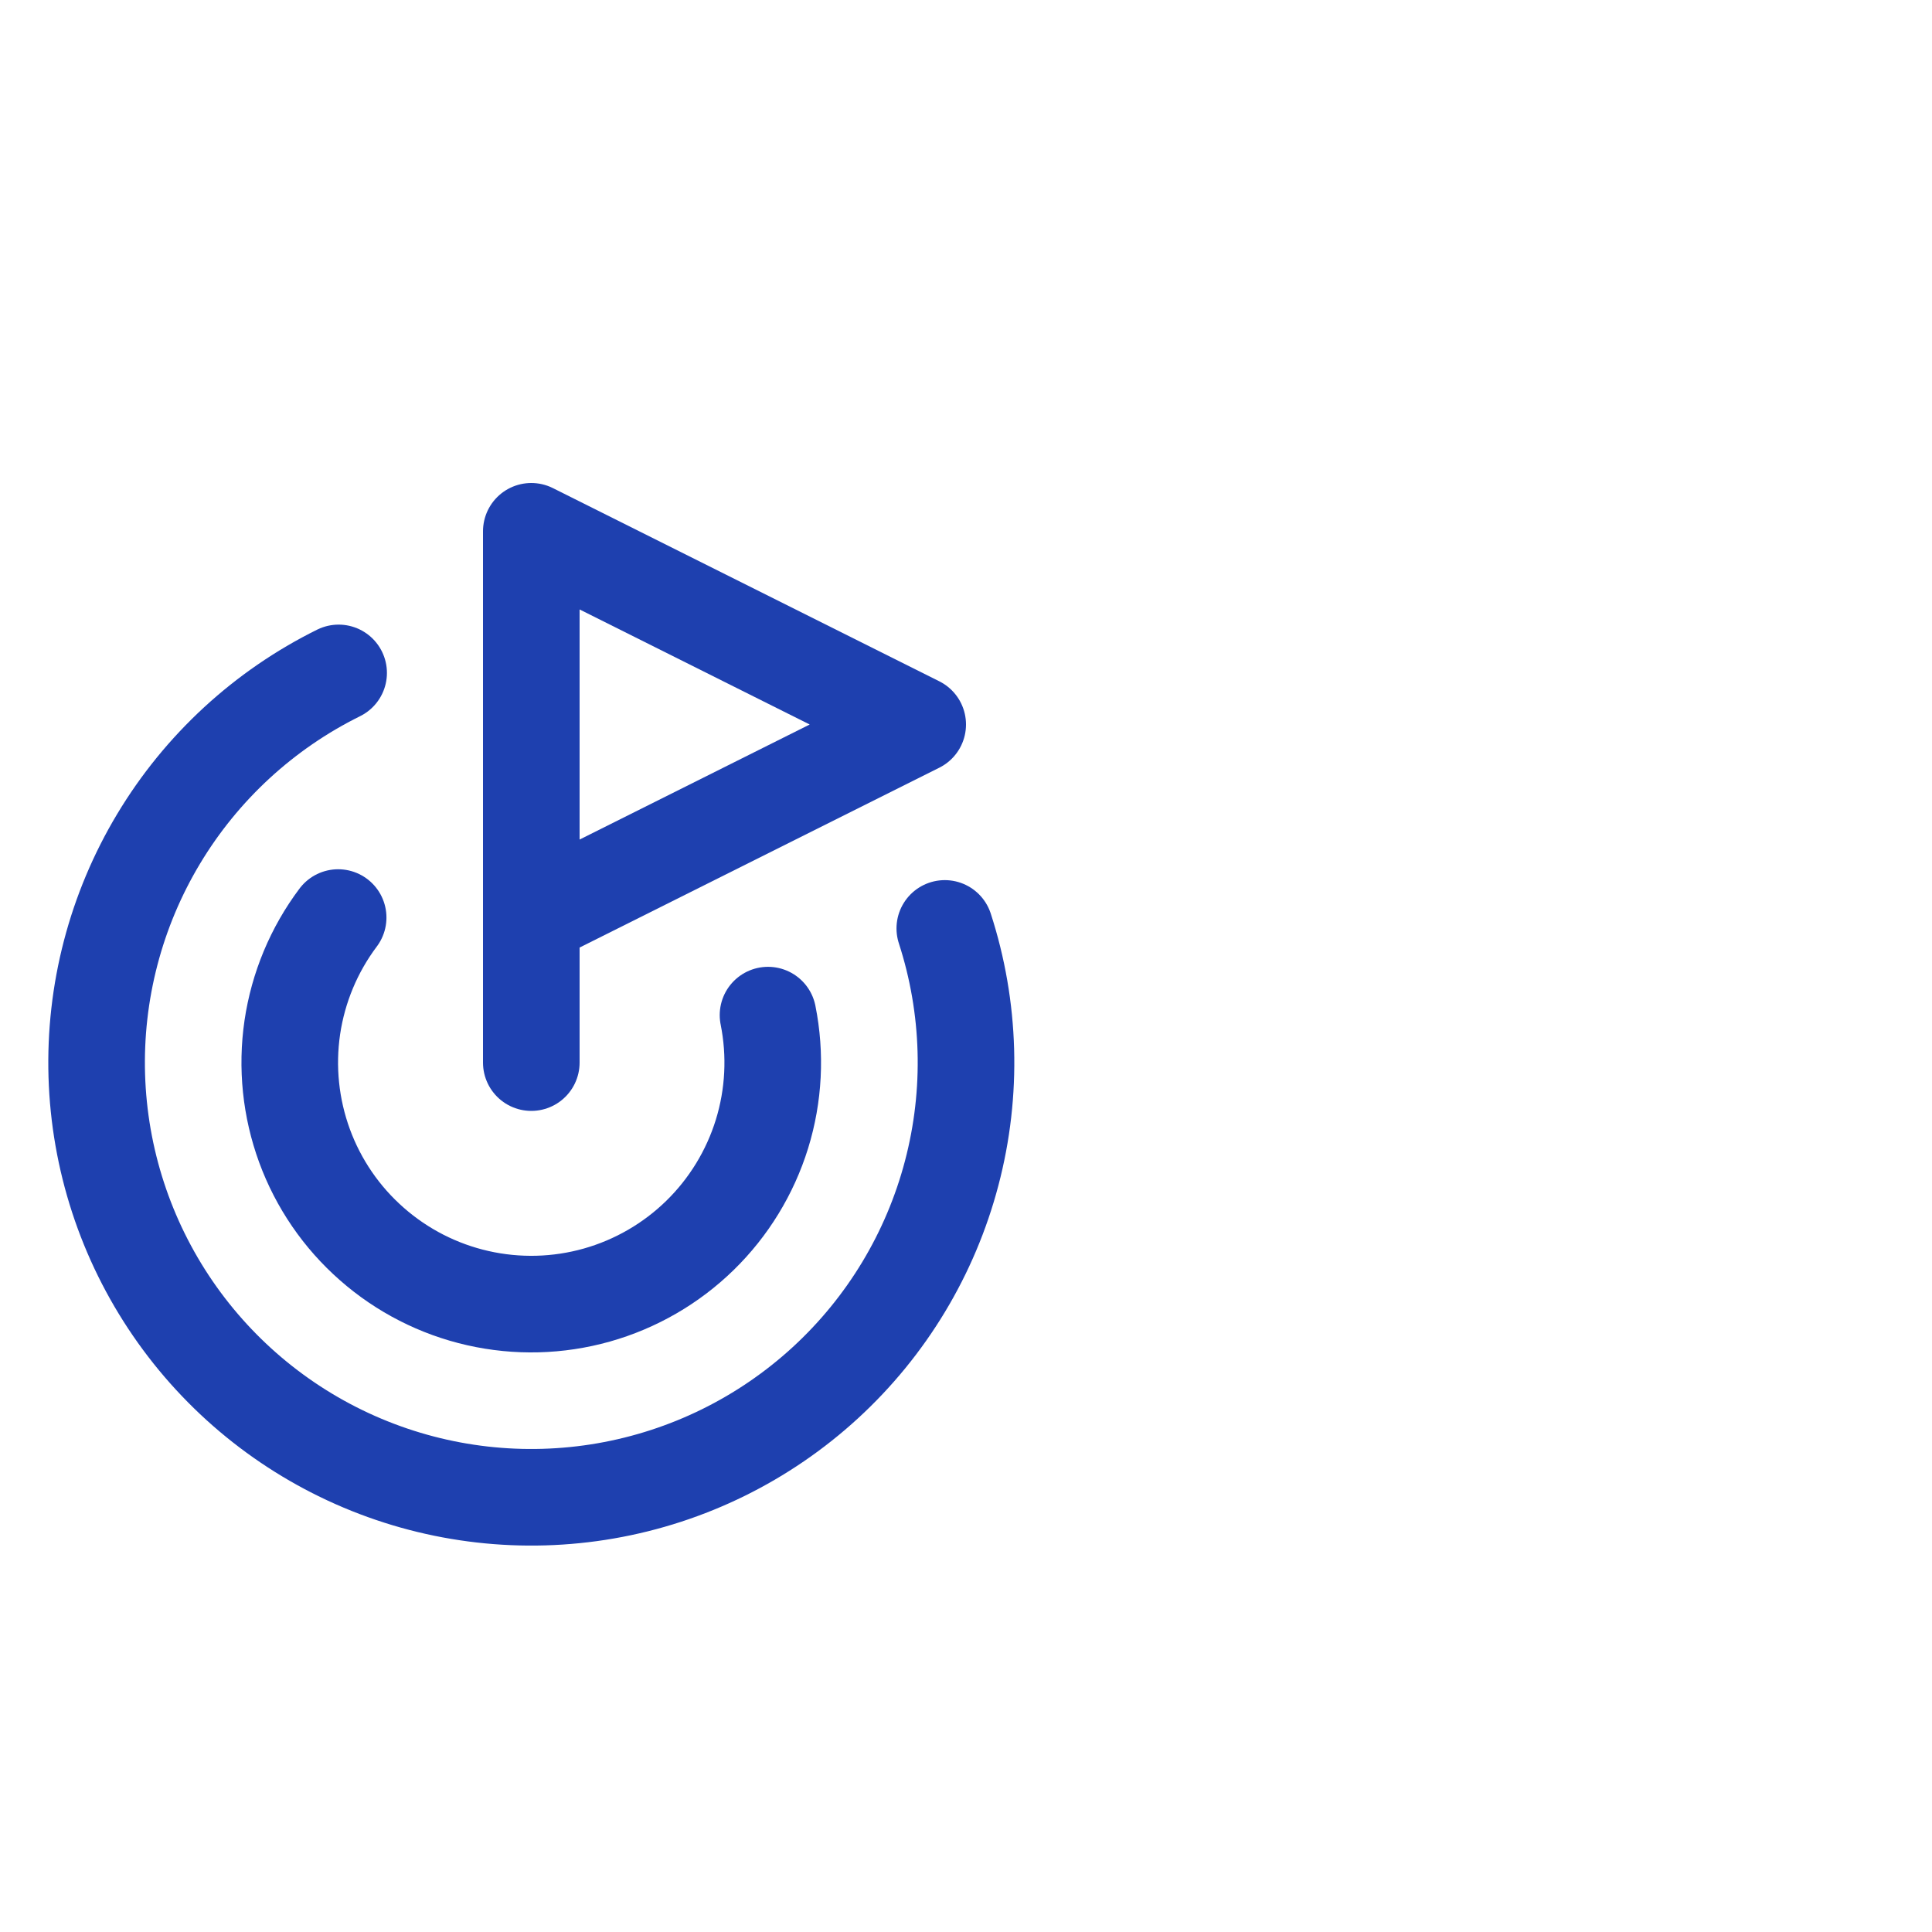
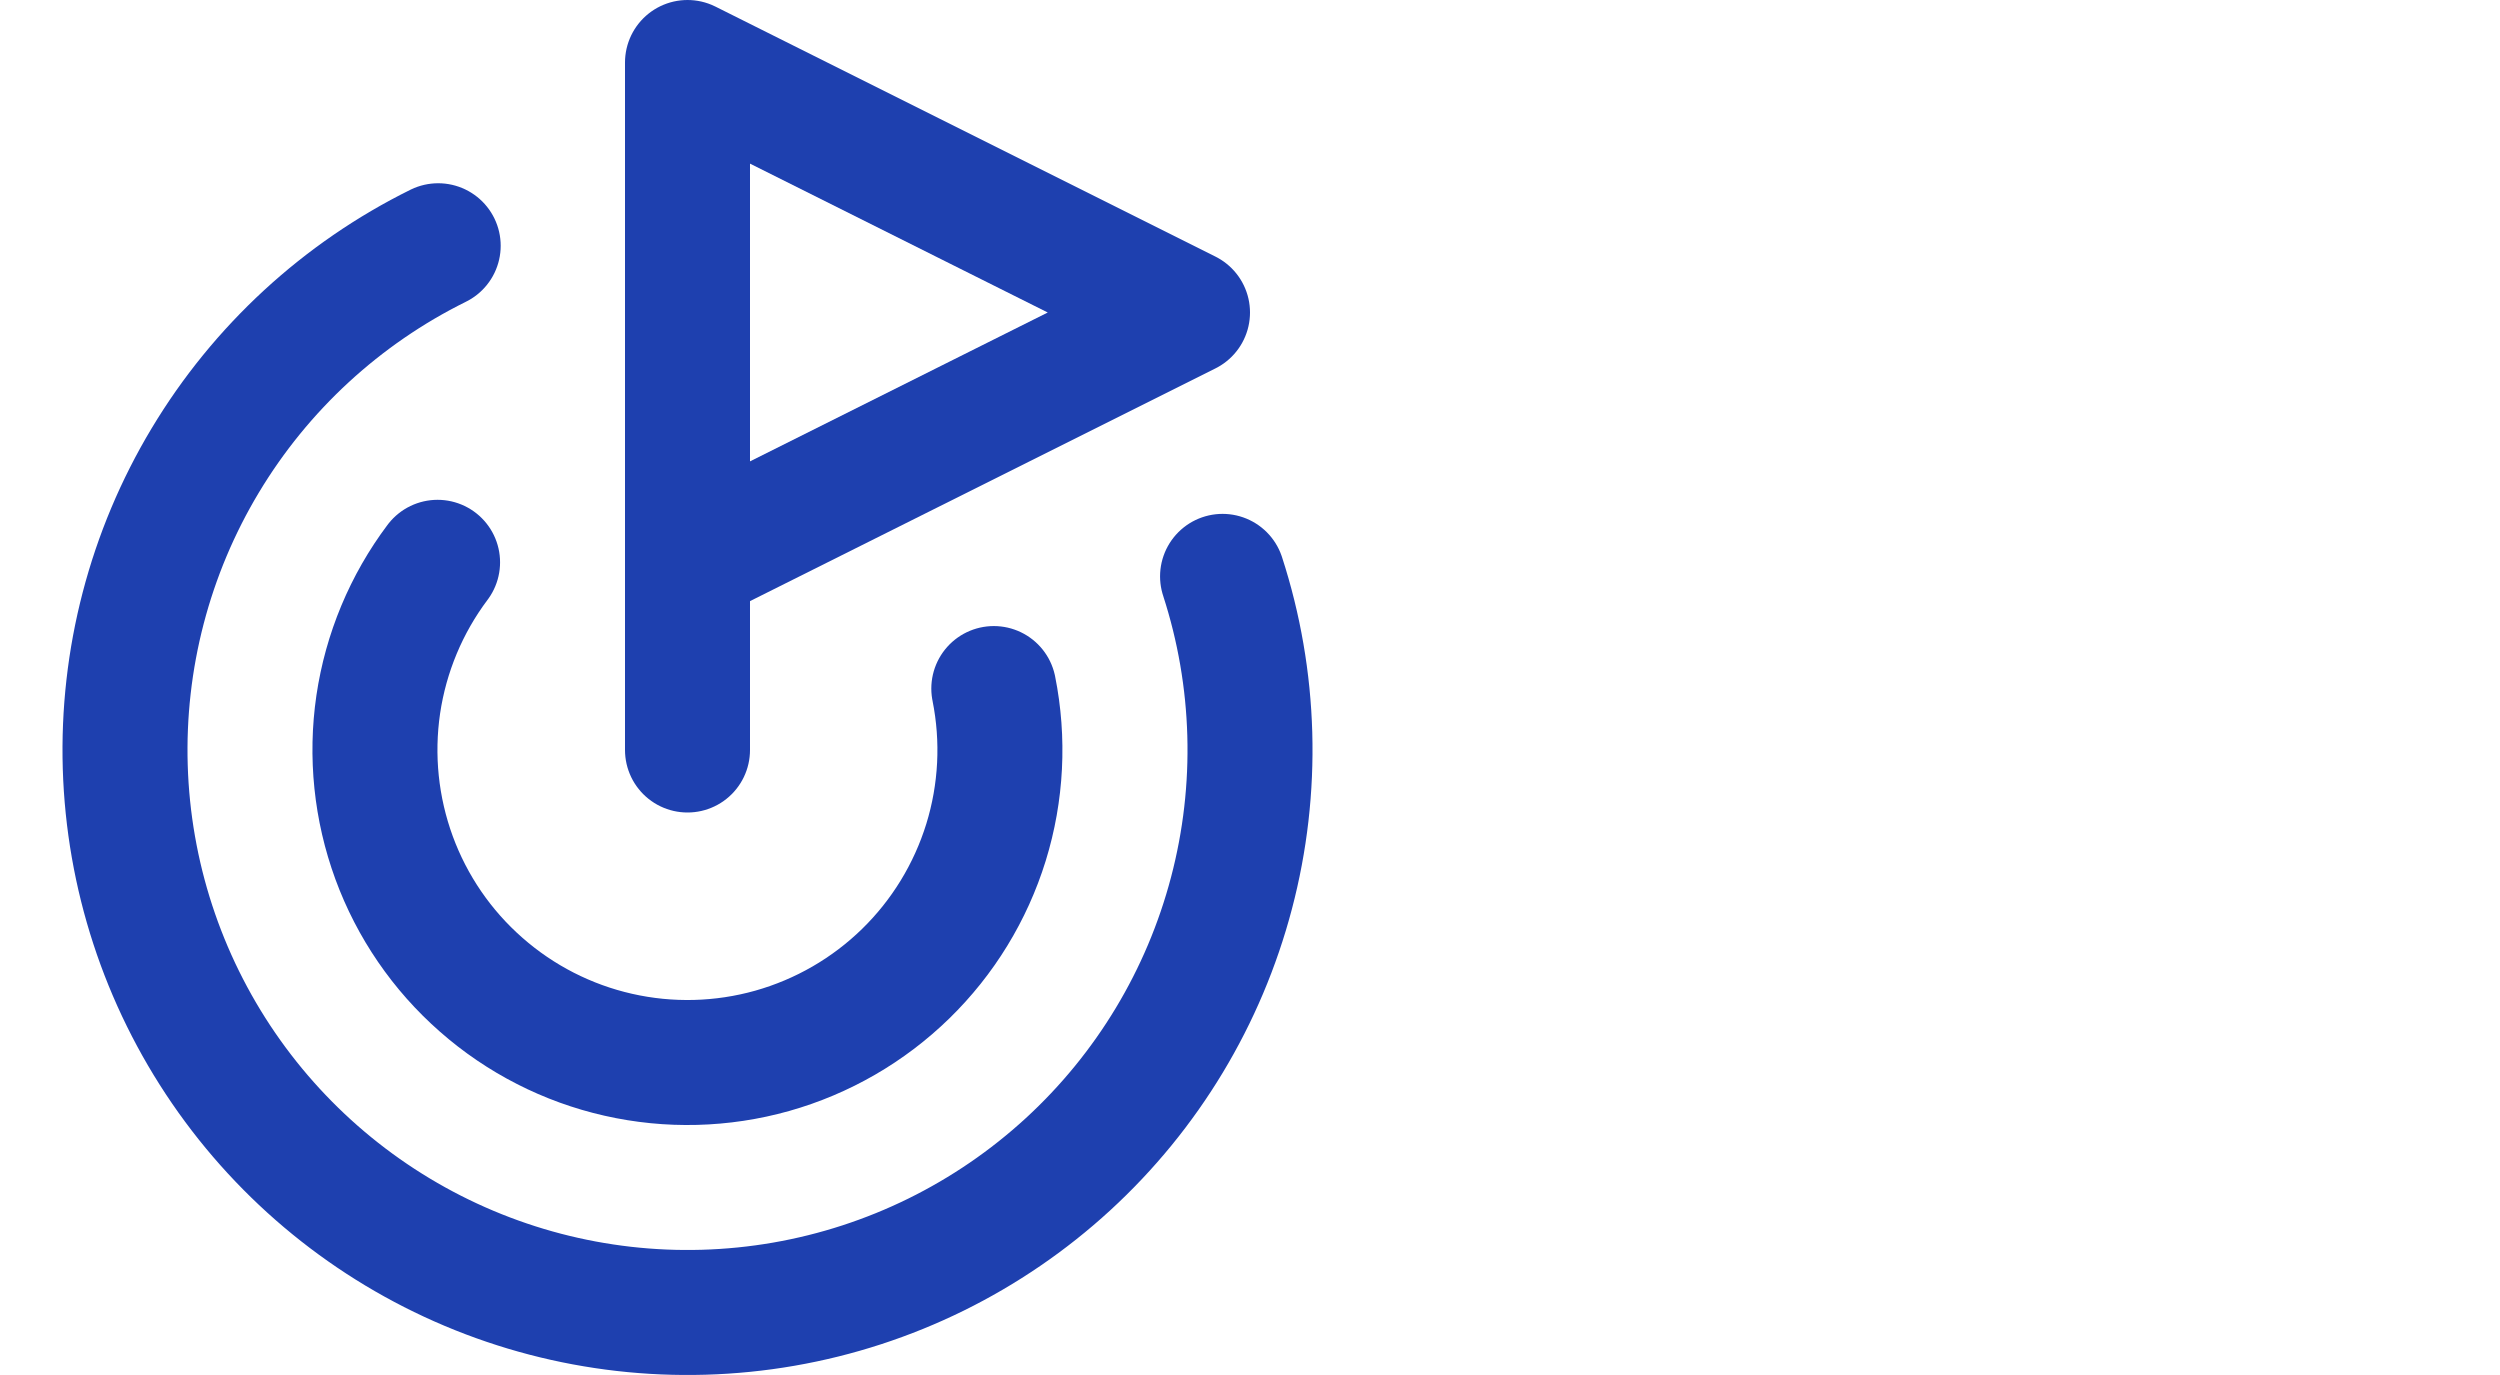
- <svg xmlns="http://www.w3.org/2000/svg" viewBox="970 125 40 20" width="100" height="100" fill="none">
+ <svg xmlns="http://www.w3.org/2000/svg" viewBox="970 125 40 22" fill="none">
  <path d="M981 137V126L989 130L981 134" stroke="#1E40AF" stroke-width="2" stroke-linecap="round" stroke-linejoin="round" />
  <path d="M989.561 134.222C990.093 135.862 990.143 137.621 989.704 139.288C989.266 140.956 988.357 142.463 987.087 143.629C985.817 144.795 984.239 145.572 982.54 145.867C980.841 146.162 979.093 145.963 977.504 145.293C975.915 144.623 974.552 143.511 973.577 142.089C972.602 140.667 972.056 138.995 972.004 137.271C971.952 135.548 972.396 133.845 973.284 132.367C974.171 130.889 975.465 129.696 977.011 128.932" stroke="#1E40AF" stroke-width="2" stroke-linecap="round" stroke-linejoin="round" />
  <path d="M977.001 133.997C976.5 134.664 976.174 135.446 976.052 136.271C975.931 137.097 976.018 137.939 976.305 138.723C976.592 139.506 977.071 140.205 977.698 140.755C978.324 141.306 979.079 141.692 979.892 141.876C980.706 142.061 981.553 142.039 982.356 141.813C983.159 141.586 983.892 141.163 984.49 140.58C985.087 139.998 985.529 139.275 985.776 138.478C986.022 137.681 986.065 136.835 985.901 136.017" stroke="#1E40AF" stroke-width="2" stroke-linecap="round" stroke-linejoin="round" />
</svg>
